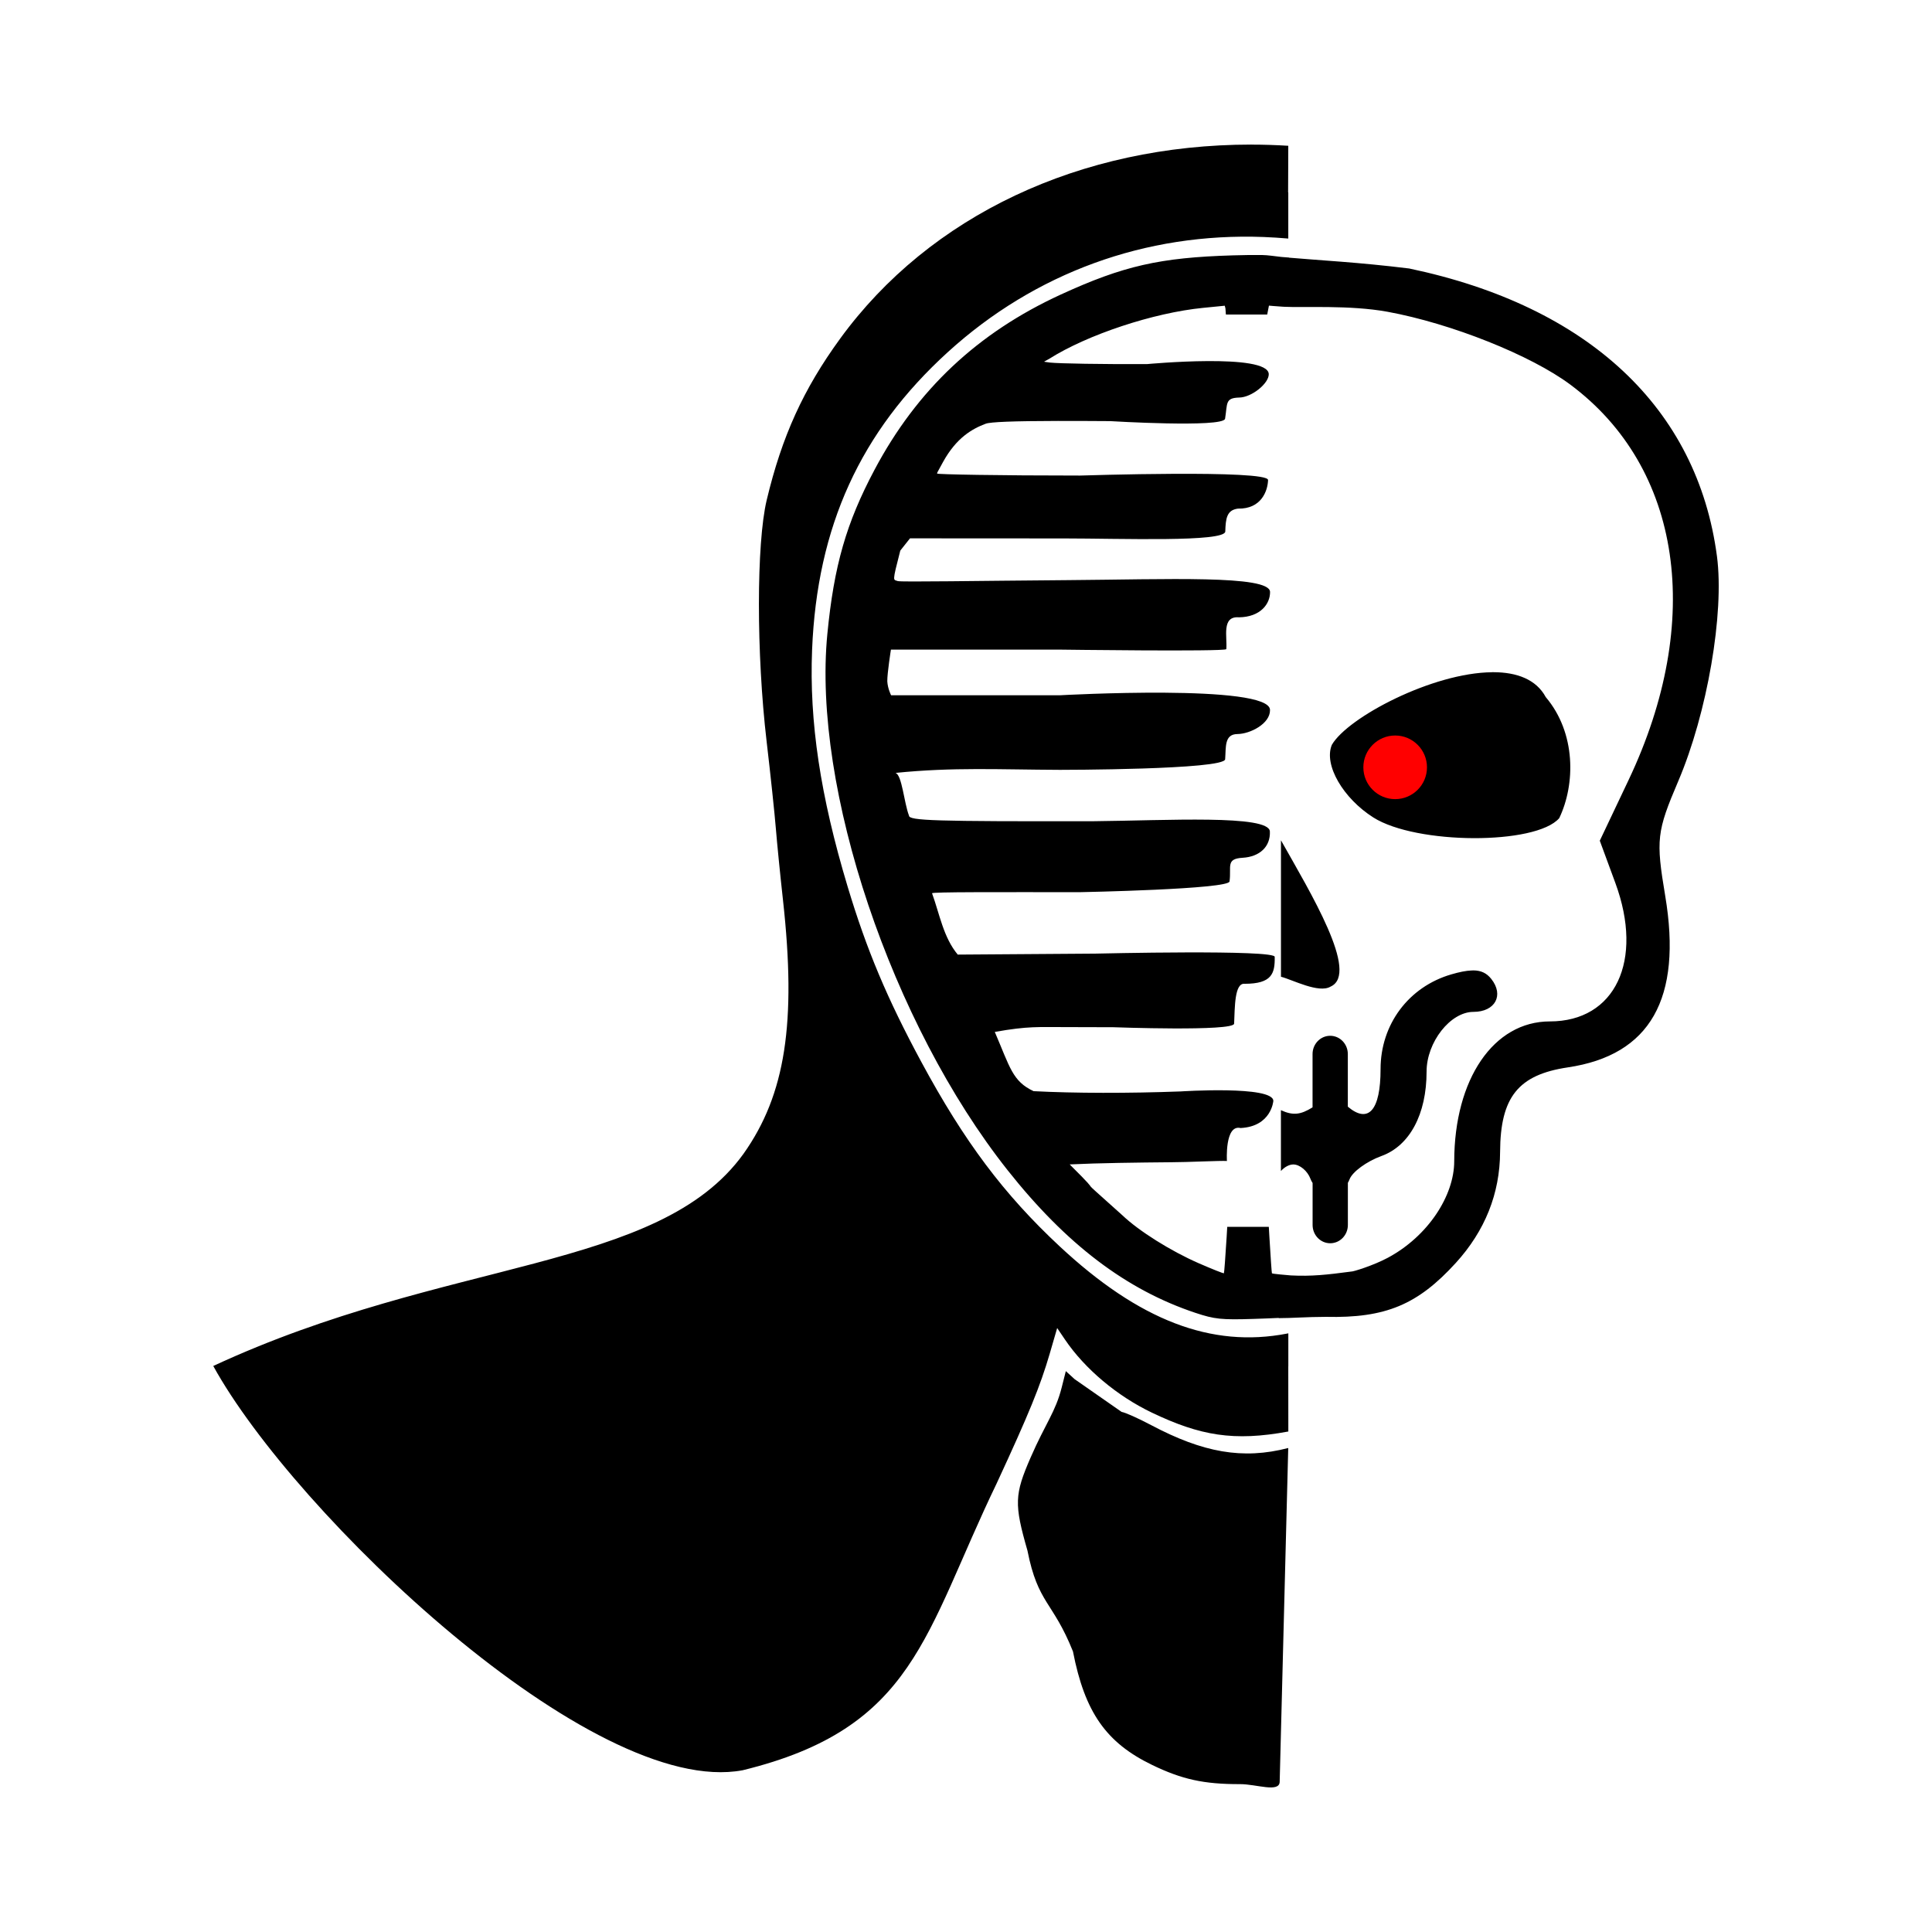
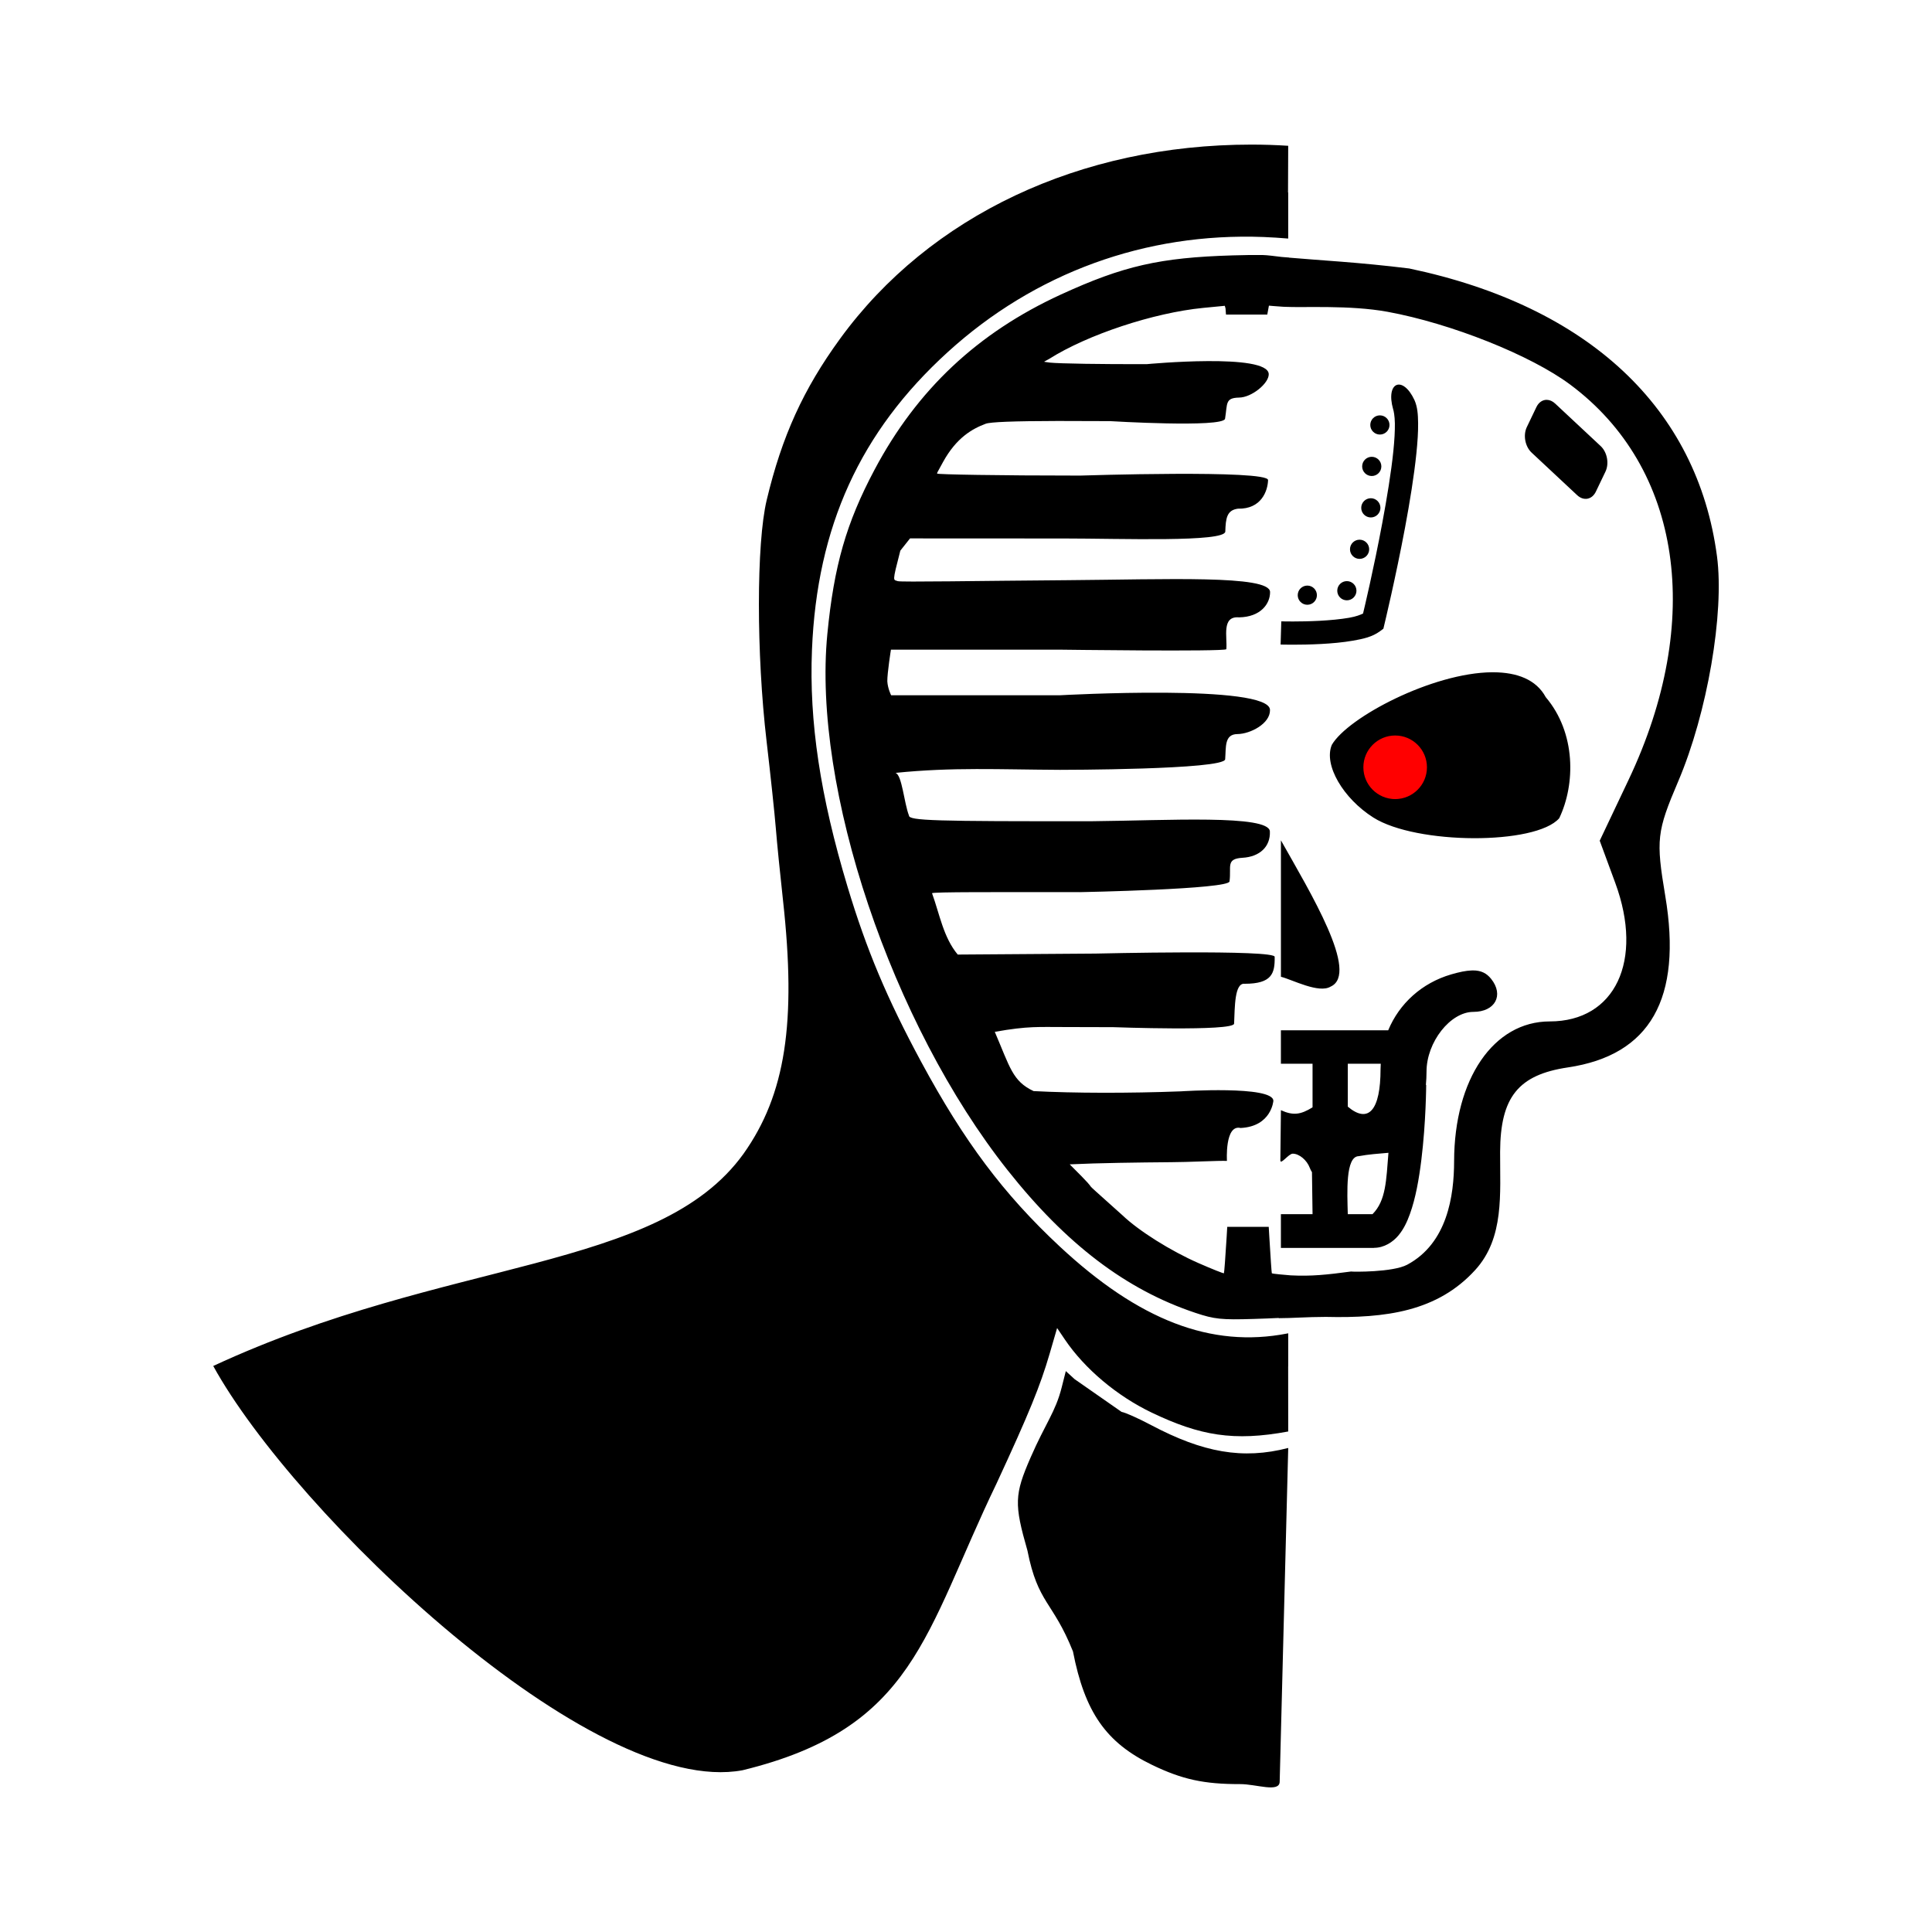
<svg xmlns="http://www.w3.org/2000/svg" width="150" height="150" viewBox="0 0 39.688 39.688" version="1.1" id="svg1168">
  <defs id="defs1165" />
-   <g id="layer1" transform="matrix(0.9114165,0,0,0.9114165,1.757843,1.757828)">
-     <path id="path5121" style="stroke-width:0.211" d="m 26.278,1.33 c -3.858,0 -7.25,1.6 -9.27,4.373 -0.829,1.139 -1.312,2.2 -1.656,3.639 -0.233,0.978 -0.234,3.458 -0.002,5.439 0.089,0.757 0.182,1.639 0.208,1.961 0.026,0.322 0.098,1.049 0.161,1.616 0.306,2.769 0.055,4.384 -0.888,5.716 -1.92,2.67 -6.674,2.334 -11.953,4.785 1.829,3.327 8.538,9.749 11.932,9.112 3.89,-0.949 4.093,-3.083 5.728,-6.471 0.725,-1.564 0.981,-2.192 1.193,-2.918 l 0.168,-0.578 0.176,0.26 c 0.447,0.66 1.176,1.273 1.959,1.647 1.087,0.519 1.845,0.653 3.075,0.425 l -0.001,-1.467 c 4.44e-4,-7.4e-5 7.06e-4,-6.6e-5 0.001,0 v -0.746 c -0.009,0.002 -0.018,0.004 -0.028,0.006 -1.706,0.33 -3.335,-0.296 -5.13,-1.97 -1.256,-1.172 -2.147,-2.36 -3.114,-4.153 -0.772,-1.431 -1.233,-2.529 -1.66,-3.948 -0.617,-2.05 -0.867,-3.719 -0.802,-5.341 0.113,-2.779 1.087,-4.914 3.06,-6.71 1.964,-1.787 4.455,-2.695 7.117,-2.594 0.188,0.007 0.373,0.02 0.556,0.035 V 2.41 c -0.001,0 -0.003,-2.96e-5 -0.004,0 l 0.004,-1.053 C 26.832,1.34 26.556,1.331 26.278,1.331 Z m 0.244,2.489 c -0.211,-0.002 -0.434,0.001 -0.664,0.008 -1.644,0.049 -2.467,0.236 -3.875,0.882 -1.876,0.861 -3.242,2.145 -4.2,3.949 -0.638,1.201 -0.914,2.162 -1.064,3.702 -0.339,3.473 1.446,8.782 4.064,12.088 1.321,1.668 2.671,2.693 4.23,3.213 0.431,0.144 0.59,0.161 1.318,0.137 0.199,-0.006 0.389,-0.014 0.562,-0.022 v 0.005 c 0.29,2.78e-4 0.626,-0.028 1.059,-0.029 1.355,0.032 2.076,-0.278 2.93,-1.214 0.66,-0.724 0.996,-1.565 1,-2.505 0.006,-1.234 0.409,-1.738 1.527,-1.904 1.858,-0.276 2.582,-1.551 2.195,-3.864 -0.213,-1.269 -0.192,-1.449 0.293,-2.586 0.654,-1.532 1.042,-3.788 0.873,-5.069 C 36.329,7.27 33.872,4.971 29.834,4.123 28.682,3.981 27.828,3.941 27.125,3.879 v -0.003 c -0.044,-0.002 -0.088,-0.006 -0.132,-0.01 -0.015,-0.001 -0.031,-0.003 -0.047,-0.004 -10e-4,-1.009e-4 -0.002,-4.157e-4 -0.003,-5.168e-4 -0.149,-0.016 -0.292,-0.04 -0.422,-0.042 z m 0.15,1.141 c 0,0 0.164,0.015 0.297,0.023 0.016,0.001 0.032,0.002 0.05,0.003 0.443,0.023 1.471,-0.043 2.325,0.112 1.435,0.263 3.231,0.979 4.122,1.643 2.511,1.871 3.018,5.314 1.313,8.909 l -0.65,1.37 0.351,0.953 c 0.645,1.752 -0.004,3.12 -1.477,3.12 -1.266,0 -2.152,1.297 -2.155,3.153 -0.001,0.778 -0.592,1.689 -1.496,2.174 -0.322,0.173 -0.793,0.319 -0.827,0.311 -0.548,0.073 -0.895,0.111 -1.36,0.087 -0.108,-0.009 -0.419,-0.035 -0.426,-0.048 -0.005,-0.009 -0.031,-0.38 -0.057,-0.825 l -0.013,-0.222 H 25.732 l -0.013,0.222 c -0.027,0.445 -0.055,0.815 -0.062,0.824 -0.007,0.009 -0.264,-0.093 -0.571,-0.227 -0.629,-0.275 -1.347,-0.726 -1.716,-1.078 -1.263,-1.132 -0.255,-0.222 -1.189,-1.148 0.664,-0.032 1.522,-0.042 2.292,-0.049 0.36,0 1.098,-0.038 1.252,-0.028 0,0 -0.052,-0.829 0.308,-0.743 0.696,-0.035 0.738,-0.611 0.738,-0.611 -0.002,-0.351 -2.088,-0.214 -2.088,-0.214 -1.171,0.044 -2.396,0.042 -3.316,-0.006 -0.476,-0.223 -0.531,-0.535 -0.874,-1.335 0.761,-0.136 0.989,-0.107 1.592,-0.109 0.338,-6.98e-4 0.703,9e-4 1.079,0.003 0,0 2.712,0.099 2.723,-0.08 0.017,-0.373 0.008,-0.925 0.239,-0.899 0.613,0 0.682,-0.234 0.676,-0.603 0.061,-0.175 -4.041,-0.077 -4.041,-0.077 l -3.103,0.022 c -0.323,-0.387 -0.409,-0.913 -0.579,-1.382 0,-0.032 1.453,-0.025 3.339,-0.025 0,0 3.374,-0.065 3.366,-0.244 0.045,-0.333 -0.09,-0.508 0.292,-0.531 0.388,-0.022 0.632,-0.251 0.617,-0.593 -0.017,-0.384 -2.331,-0.247 -3.989,-0.231 -3.587,0.005 -4.144,-0.012 -4.145,-0.127 -0.112,-0.29 -0.157,-0.916 -0.304,-0.962 1.299,-0.132 2.325,-0.075 3.708,-0.069 0,0 3.703,-1.18e-4 3.722,-0.239 0.021,-0.273 -0.022,-0.565 0.277,-0.568 0.289,-0.003 0.738,-0.234 0.734,-0.54 0.013,-0.599 -4.735,-0.334 -4.735,-0.334 h -3.805 c 0,0 -0.076,-0.146 -0.086,-0.314 -0.002,-0.189 0.082,-0.715 0.082,-0.715 h 3.805 c 0,0 3.697,0.049 3.754,-0.01 0.026,-0.268 -0.115,-0.751 0.286,-0.718 0.486,-0.007 0.705,-0.305 0.7,-0.575 -0.019,-0.382 -2.342,-0.279 -4.569,-0.263 -2.01,0.015 -3.759,0.046 -3.823,0.021 -0.101,-0.04 -0.132,0.05 0.058,-0.687 l 0.219,-0.276 3.477,0.002 c 1.273,6.98e-4 3.618,0.088 3.629,-0.156 0.009,-0.3 0.035,-0.483 0.285,-0.516 0.53,0.012 0.672,-0.404 0.679,-0.644 0.007,-0.239 -4.236,-0.101 -4.236,-0.101 -1.845,0 -3.223,-0.026 -3.223,-0.045 0,-0.02 -0.012,0.003 0.134,-0.262 0.302,-0.547 0.656,-0.746 0.96,-0.861 0.108,-0.041 0.616,-0.061 1.626,-0.063 0.337,-6.982e-4 0.729,7.358e-4 1.18,0.004 0,0 2.532,0.153 2.59,-0.052 0.056,-0.347 -0.002,-0.47 0.314,-0.479 0.288,-0.002 0.675,-0.322 0.671,-0.527 -0.008,-0.484 -2.747,-0.227 -2.747,-0.227 -0.995,0.004 -1.978,-0.012 -2.185,-0.035 -0.171,-0.029 -0.164,0.003 -0.02,-0.082 0.863,-0.547 2.355,-1.041 3.474,-1.151 l 0.486,-0.048 0.015,0.058 c 0.004,0.047 0.007,0.093 0.011,0.14 h 0.931 z m 5.03,8.263 c -1.344,0.01 -3.253,1.017 -3.612,1.636 -0.189,0.453 0.258,1.209 0.936,1.638 0.969,0.613 3.66,0.623 4.189,0.015 0.366,-0.765 0.38,-1.921 -0.304,-2.729 -0.216,-0.4 -0.652,-0.559 -1.178,-0.561 -0.011,-4.5e-5 -0.021,-8.3e-5 -0.032,0 z m -2.188,1.46 c 0.368,-2e-5 0.667,0.31 0.667,0.692 1.9e-5,0.382 -0.299,0.692 -0.667,0.692 -0.369,1.9e-5 -0.667,-0.31 -0.667,-0.692 6.2e-5,-0.382 0.299,-0.692 0.667,-0.692 z m -2.571,2.328 v 3.075 c 0.265,0.069 0.853,0.382 1.119,0.222 0.656,-0.293 -0.458,-2.123 -1.119,-3.297 z m 4.33,2.933 c -0.012,-4.6e-5 -0.024,4.65e-4 -0.037,0.001 -0.122,0.005 -0.27,0.034 -0.454,0.088 -0.961,0.28 -1.594,1.127 -1.594,2.134 0,0.929 -0.272,1.24 -0.738,0.848 v -1.186 c -8.2e-5,-0.228 -0.178,-0.412 -0.398,-0.412 -0.219,1.69e-4 -0.397,0.184 -0.397,0.412 v 1.201 c -0.269,0.167 -0.437,0.189 -0.713,0.064 v 1.371 c 0.08,-0.089 0.185,-0.148 0.279,-0.148 0.146,0 0.32,0.145 0.386,0.322 0.013,0.035 0.03,0.066 0.049,0.096 v 0.946 c 8.3e-5,0.228 0.178,0.412 0.397,0.412 0.22,1.59e-4 0.398,-0.184 0.398,-0.412 v -0.95 c 0.014,-0.024 0.026,-0.049 0.037,-0.077 0.062,-0.169 0.386,-0.406 0.719,-0.527 0.637,-0.23 1.018,-0.942 1.018,-1.903 0,-0.663 0.536,-1.346 1.056,-1.346 0.491,0 0.694,-0.377 0.401,-0.744 -0.102,-0.128 -0.225,-0.19 -0.407,-0.191 z m -9.179,9.031 -0.093,0.368 c -0.14,0.555 -0.361,0.801 -0.7,1.578 -0.365,0.838 -0.373,1.051 -0.072,2.099 0.238,1.205 0.57,1.135 1.026,2.274 0.266,1.368 0.746,2.055 1.781,2.556 0.677,0.328 1.171,0.436 1.985,0.434 0.366,-8.73e-4 0.887,0.199 0.893,-0.053 l 0.193,-7.523 c -1.031,0.267 -1.924,0.101 -3.09,-0.516 -0.302,-0.16 -0.581,-0.283 -0.666,-0.298 l -1.059,-0.738 z" />
-     <circle style="fill:#ff0000;fill-opacity:1;stroke:none;stroke-width:0.389;stroke-linecap:round;stroke-opacity:0.875" id="path2105" cx="29.517" cy="15.366" r="0.717" />
-   </g>
+   <path id="path5121" style="stroke-width:0.727" d="m 97.162,11.227 c -13.29,0 -24.975,5.514 -31.932,15.064 -2.857,3.922 -4.52,7.578 -5.703,12.533 -0.804,3.367 -0.807,11.912 -0.008,18.736 0.305,2.607 0.628,5.648 0.717,6.756 0.089,1.108 0.338,3.613 0.555,5.568 1.055,9.54 0.192,15.101 -3.059,19.689 -6.614,9.196 -22.991,8.04 -41.176,16.482 6.301,11.462 29.409,33.582 41.1,31.387 13.4,-3.27 14.098,-10.619 19.73,-22.291 2.496,-5.389 3.381,-7.549 4.109,-10.049 l 0.58,-1.992 0.605,0.895 c 1.539,2.273 4.049,4.385 6.746,5.674 3.744,1.788 6.355,2.248 10.592,1.463 l -0.004,-5.055 c 0.002,-2.5e-4 0.003,-2.3e-4 0.004,0 v -2.57 c -0.033,0.006 -0.063,0.015 -0.096,0.021 -5.876,1.137 -11.49,-1.018 -17.672,-6.787 -4.328,-4.039 -7.395,-8.129 -10.727,-14.305 -2.659,-4.929 -4.248,-8.711 -5.719,-13.598 -2.125,-7.06 -2.989,-12.813 -2.762,-18.398 0.39,-9.573 3.743,-16.926 10.541,-23.113 6.764,-6.156 15.348,-9.286 24.518,-8.936 0.647,0.025 1.284,0.068 1.916,0.121 v -3.576 c -0.005,0 -0.009,-1.02e-4 -0.014,0 l 0.014,-3.627 c -0.946,-0.061 -1.899,-0.092 -2.857,-0.092 z m 0.842,8.572 c -0.725,-0.007 -1.497,0.006 -2.289,0.029 -5.664,0.168 -8.497,0.814 -13.346,3.039 -6.464,2.966 -11.169,7.388 -14.469,13.602 -2.197,4.138 -3.147,7.446 -3.664,12.752 -1.167,11.965 4.981,30.252 14,41.639 4.551,5.746 9.199,9.277 14.572,11.07 1.483,0.495 2.031,0.552 4.541,0.473 0.685,-0.021 1.339,-0.046 1.936,-0.076 v 0.018 c 0.998,9.6e-4 2.155,-0.097 3.648,-0.1 4.669,0.11 8.665,-0.417 11.605,-3.643 2.273,-2.493 1.918,-5.933 1.932,-9.17 0.019,-4.252 1.411,-5.985 5.262,-6.557 6.399,-0.95 8.895,-5.345 7.561,-13.311 -0.732,-4.371 -0.663,-4.991 1.008,-8.908 2.251,-5.279 3.591,-13.049 3.008,-17.461 -1.52,-11.509 -9.986,-19.427 -23.895,-22.35 -3.967,-0.49 -6.91,-0.626 -9.332,-0.842 v -0.008 c -0.153,-0.006 -0.303,-0.021 -0.453,-0.035 -0.052,-0.005 -0.108,-0.009 -0.16,-0.014 -0.003,-3.48e-4 -0.008,-0.002 -0.012,-0.002 -0.512,-0.056 -1.005,-0.135 -1.453,-0.145 z m 0.516,3.932 c 0,0 0.566,0.052 1.023,0.08 0.054,0.004 0.109,0.007 0.17,0.01 1.527,0.079 5.068,-0.149 8.01,0.385 4.944,0.907 11.128,3.373 14.197,5.66 8.65,6.446 10.396,18.304 4.521,30.688 l -2.238,4.719 1.209,3.281 c 2.221,6.034 -0.013,10.75 -5.09,10.75 -4.361,0 -7.413,4.465 -7.424,10.861 -0.005,2.681 -0.526,6.357 -3.639,8.027 -1.111,0.596 -4.244,0.559 -4.361,0.529 -1.888,0.252 -3.085,0.381 -4.684,0.299 -0.371,-0.03 -1.444,-0.12 -1.469,-0.164 -0.017,-0.031 -0.105,-1.308 -0.195,-2.84 l -0.045,-0.764 h -3.221 l -0.045,0.764 c -0.092,1.532 -0.188,2.81 -0.213,2.84 -0.025,0.03 -0.912,-0.323 -1.967,-0.785 -2.168,-0.949 -4.638,-2.502 -5.91,-3.715 -4.35,-3.899 -0.881,-0.765 -4.096,-3.955 2.289,-0.109 5.244,-0.145 7.896,-0.168 1.24,0 3.782,-0.131 4.312,-0.098 0,0 -0.179,-2.854 1.061,-2.557 2.399,-0.121 2.543,-2.107 2.543,-2.107 -0.008,-1.21 -7.193,-0.738 -7.193,-0.738 -4.035,0.153 -8.254,0.145 -11.424,-0.02 -1.638,-0.769 -1.83,-1.844 -3.012,-4.6 2.622,-0.467 3.408,-0.369 5.482,-0.373 1.164,-0.002 2.421,0.002 3.717,0.01 0,0 9.343,0.343 9.381,-0.273 0.059,-1.286 0.028,-3.185 0.822,-3.096 2.113,0 2.35,-0.808 2.328,-2.078 0.211,-0.603 -13.918,-0.266 -13.918,-0.266 l -10.689,0.076 c -1.114,-1.333 -1.408,-3.144 -1.994,-4.76 0,-0.111 5.007,-0.086 11.502,-0.086 0,0 11.623,-0.222 11.594,-0.84 0.155,-1.146 -0.311,-1.748 1.008,-1.828 1.337,-0.077 2.176,-0.865 2.125,-2.045 -0.057,-1.323 -8.028,-0.849 -13.74,-0.795 -12.356,0.016 -14.275,-0.042 -14.281,-0.438 -0.385,-0.999 -0.539,-3.156 -1.045,-3.314 4.474,-0.454 8.007,-0.259 12.773,-0.236 0,0 12.758,-2.63e-4 12.822,-0.822 0.074,-0.939 -0.076,-1.945 0.953,-1.955 0.996,-0.01 2.543,-0.809 2.527,-1.861 0.045,-2.064 -16.309,-1.152 -16.309,-1.152 H 69.189 c 0,0 -0.26,-0.503 -0.297,-1.08 -0.008,-0.653 0.281,-2.461 0.281,-2.461 H 82.281 c 0,0 12.736,0.168 12.932,-0.035 0.09,-0.922 -0.397,-2.589 0.984,-2.473 1.673,-0.025 2.428,-1.051 2.412,-1.98 -0.065,-1.317 -8.065,-0.963 -15.738,-0.906 -6.923,0.051 -12.951,0.161 -13.17,0.074 -0.349,-0.138 -0.455,0.172 0.201,-2.367 l 0.754,-0.951 11.977,0.006 c 4.387,0.002 12.464,0.303 12.5,-0.537 0.032,-1.034 0.119,-1.664 0.982,-1.777 1.826,0.043 2.314,-1.392 2.338,-2.219 0.024,-0.825 -14.592,-0.35 -14.592,-0.35 -6.357,0 -11.102,-0.088 -11.102,-0.156 0,-0.068 -0.042,0.01 0.461,-0.902 1.039,-1.884 2.26,-2.571 3.305,-2.965 0.371,-0.14 2.124,-0.209 5.602,-0.217 1.159,-0.002 2.509,0.002 4.064,0.012 0,0 8.722,0.527 8.922,-0.18 0.194,-1.195 -0.004,-1.621 1.082,-1.648 0.991,-0.007 2.324,-1.109 2.311,-1.816 -0.028,-1.669 -9.461,-0.781 -9.461,-0.781 -3.426,0.013 -6.812,-0.041 -7.525,-0.119 -0.59,-0.099 -0.567,0.009 -0.068,-0.283 2.974,-1.885 8.113,-3.588 11.969,-3.965 l 1.674,-0.162 0.055,0.201 c 0.014,0.161 0.025,0.32 0.037,0.48 h 3.205 z m 21.57,7.312 c -0.321,-0.003 -0.623,0.19 -0.801,0.561 l -0.746,1.557 c -0.299,0.624 -0.134,1.506 0.371,1.979 l 3.537,3.305 c 0.505,0.472 1.154,0.35 1.453,-0.273 l 0.746,-1.557 c 0.299,-0.624 0.134,-1.506 -0.371,-1.979 l -3.537,-3.305 c -0.205,-0.192 -0.433,-0.285 -0.652,-0.287 z m -10.27,0.02 c -0.897,-1.936 -2.261,-1.423 -1.654,0.717 0.035,0.082 0.125,0.516 0.133,1.092 0.008,0.576 -0.033,1.314 -0.117,2.141 -0.169,1.653 -0.5,3.665 -0.863,5.604 -0.683,3.651 -1.401,6.636 -1.492,7.02 -0.208,0.096 -0.522,0.229 -1.076,0.326 -0.679,0.119 -1.504,0.194 -2.289,0.236 -1.571,0.084 -2.982,0.043 -2.982,0.043 l -0.053,1.801 c 0,0 1.472,0.045 3.131,-0.043 0.829,-0.044 1.709,-0.121 2.502,-0.26 0.793,-0.139 1.486,-0.291 2.082,-0.73 l 0.266,-0.199 0.074,-0.316 c 0,0 0.873,-3.611 1.609,-7.545 0.368,-1.967 0.701,-4.018 0.879,-5.758 0.089,-0.87 0.142,-1.663 0.133,-2.348 -0.009,-0.684 -0.048,-1.243 -0.281,-1.779 z m -2.684,1.186 c -0.412,-3.25e-4 -0.746,0.334 -0.746,0.746 7.6e-4,0.411 0.335,0.744 0.746,0.744 0.411,3.19e-4 0.745,-0.333 0.746,-0.744 3.2e-4,-0.412 -0.334,-0.746 -0.746,-0.746 z m -0.633,3.217 c -0.411,7.58e-4 -0.744,0.335 -0.744,0.746 -3.2e-4,0.411 0.333,0.745 0.744,0.746 0.412,3.19e-4 0.746,-0.334 0.746,-0.746 3.2e-4,-0.412 -0.334,-0.746 -0.746,-0.746 z m -0.07,3.217 c -0.412,-3.19e-4 -0.746,0.334 -0.746,0.746 -3.2e-4,0.412 0.334,0.746 0.746,0.746 0.411,-7.58e-4 0.744,-0.335 0.744,-0.746 3.2e-4,-0.411 -0.333,-0.745 -0.744,-0.746 z m -0.875,3.219 c -0.411,7.56e-4 -0.743,0.333 -0.744,0.744 -3.2e-4,0.411 0.333,0.745 0.744,0.746 0.412,3.25e-4 0.746,-0.334 0.746,-0.746 -7.6e-4,-0.411 -0.335,-0.744 -0.746,-0.744 z m -0.986,3.217 c -0.411,-3.25e-4 -0.745,0.333 -0.746,0.744 -3.2e-4,0.412 0.334,0.746 0.746,0.746 0.411,-7.58e-4 0.744,-0.335 0.744,-0.746 -7.6e-4,-0.411 -0.333,-0.743 -0.744,-0.744 z m -3.07,0.346 c -0.412,-3.19e-4 -0.746,0.334 -0.746,0.746 7.6e-4,0.411 0.335,0.744 0.746,0.744 0.411,-7.56e-4 0.743,-0.333 0.744,-0.744 3.2e-4,-0.411 -0.333,-0.745 -0.744,-0.746 z m 14.344,6.73 c -4.63,0.036 -11.206,3.503 -12.443,5.637 -0.652,1.561 0.888,4.164 3.225,5.643 3.338,2.112 12.606,2.146 14.432,0.053 1.26,-2.635 1.309,-6.62 -1.047,-9.4 -0.744,-1.378 -2.245,-1.924 -4.059,-1.932 -0.036,-1.55e-4 -0.071,-2.87e-4 -0.107,0 z m -7.537,5.029 c 1.269,-7.2e-5 2.297,1.068 2.297,2.385 7e-5,1.317 -1.027,2.387 -2.297,2.387 -1.269,6.4e-5 -2.299,-1.069 -2.299,-2.387 2.1e-4,-1.317 1.03,-2.385 2.299,-2.385 z m -8.857,8.02 v 10.592 c 0.913,0.237 2.94,1.317 3.857,0.766 2.259,-1.009 -1.581,-7.314 -3.857,-11.357 z M 114.369,75.344 c -0.042,-1.59e-4 -0.085,0.002 -0.129,0.004 -0.42,0.016 -0.929,0.118 -1.562,0.303 -2.29,0.667 -4.036,2.269 -4.896,4.34 h -8.332 v 2.598 h 2.457 v 3.385 c -0.927,0.575 -1.506,0.652 -2.455,0.223 l -0.045,3.885 c -0.005,0.413 0.639,-0.51 0.961,-0.51 0.505,0 1.102,0.499 1.328,1.109 0.045,0.121 0.102,0.228 0.166,0.328 l 0.045,3.26 h -2.457 v 2.619 h 7.227 v -0.006 c 0.794,0.002 1.475,-0.457 1.891,-0.953 0.415,-0.496 0.677,-1.058 0.9,-1.676 0.446,-1.235 0.703,-2.716 0.885,-4.186 0.364,-2.94 0.377,-5.832 0.377,-5.832 h -0.023 c 0.03,-0.335 0.049,-0.68 0.049,-1.035 0,-2.285 1.846,-4.637 3.637,-4.637 1.691,0 2.39,-1.298 1.381,-2.561 -0.352,-0.44 -0.774,-0.656 -1.402,-0.658 z m -9.725,7.244 h 2.559 c -0.007,0.137 -0.016,0.273 -0.016,0.412 0,3.202 -0.936,4.273 -2.543,2.922 z m 3.156,6.916 c -0.173,2.148 -0.191,3.706 -1.229,4.756 -0.003,0.003 -0.003,0.005 -0.006,0.008 h -1.922 c -0.043,-1.673 -0.19,-4.478 0.848,-4.502 0.756,-0.142 1.566,-0.199 2.309,-0.262 z m -25.049,16.949 -0.322,1.27 c -0.484,1.913 -1.245,2.76 -2.412,5.436 -1.259,2.887 -1.282,3.619 -0.246,7.229 0.82,4.15 1.965,3.908 3.535,7.832 0.918,4.713 2.569,7.08 6.135,8.805 2.333,1.128 4.034,1.501 6.838,1.494 1.262,-0.003 3.054,0.685 3.076,-0.182 l 0.664,-25.916 c -3.55,0.919 -6.626,0.35 -10.643,-1.775 -1.039,-0.55 -2.002,-0.974 -2.295,-1.025 l -3.648,-2.543 z" transform="scale(0.2645833)" />
+   <circle style="fill:#ff0000;fill-opacity:1;stroke:none;stroke-width:0.354;stroke-linecap:round;stroke-opacity:0.875" id="path2105" cx="28.66" cy="15.762" r="0.653" />
</svg>
